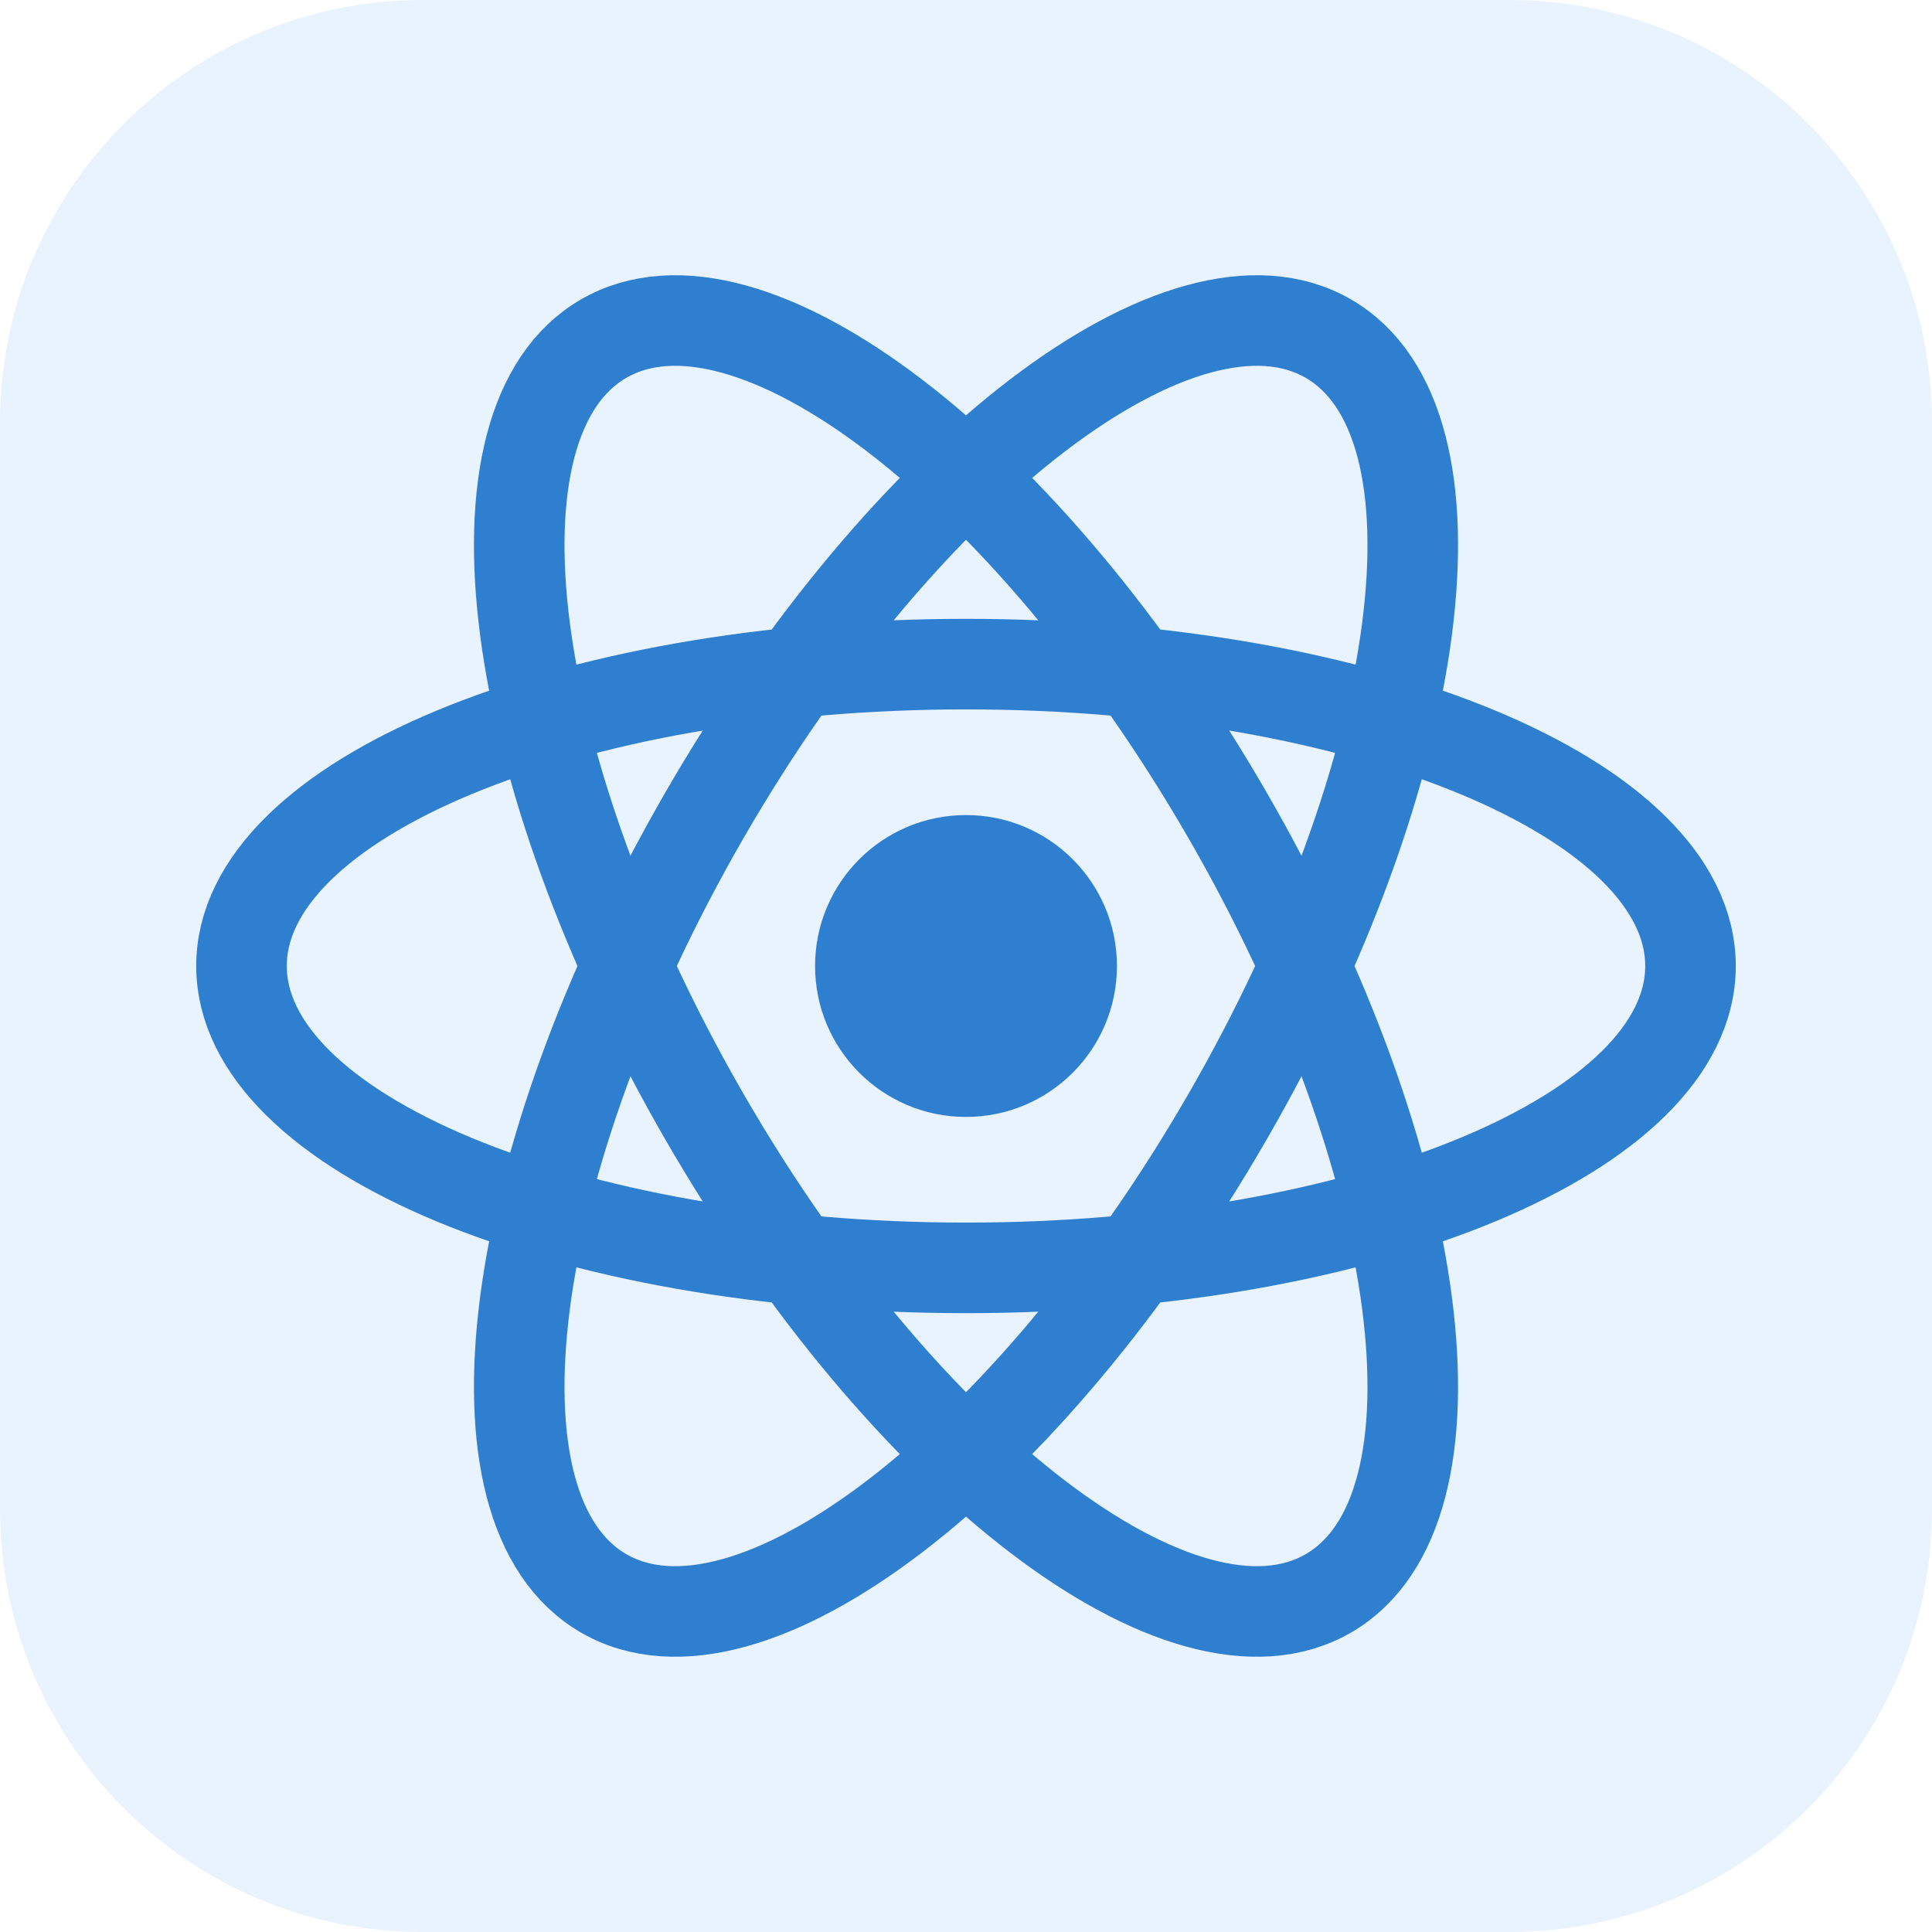
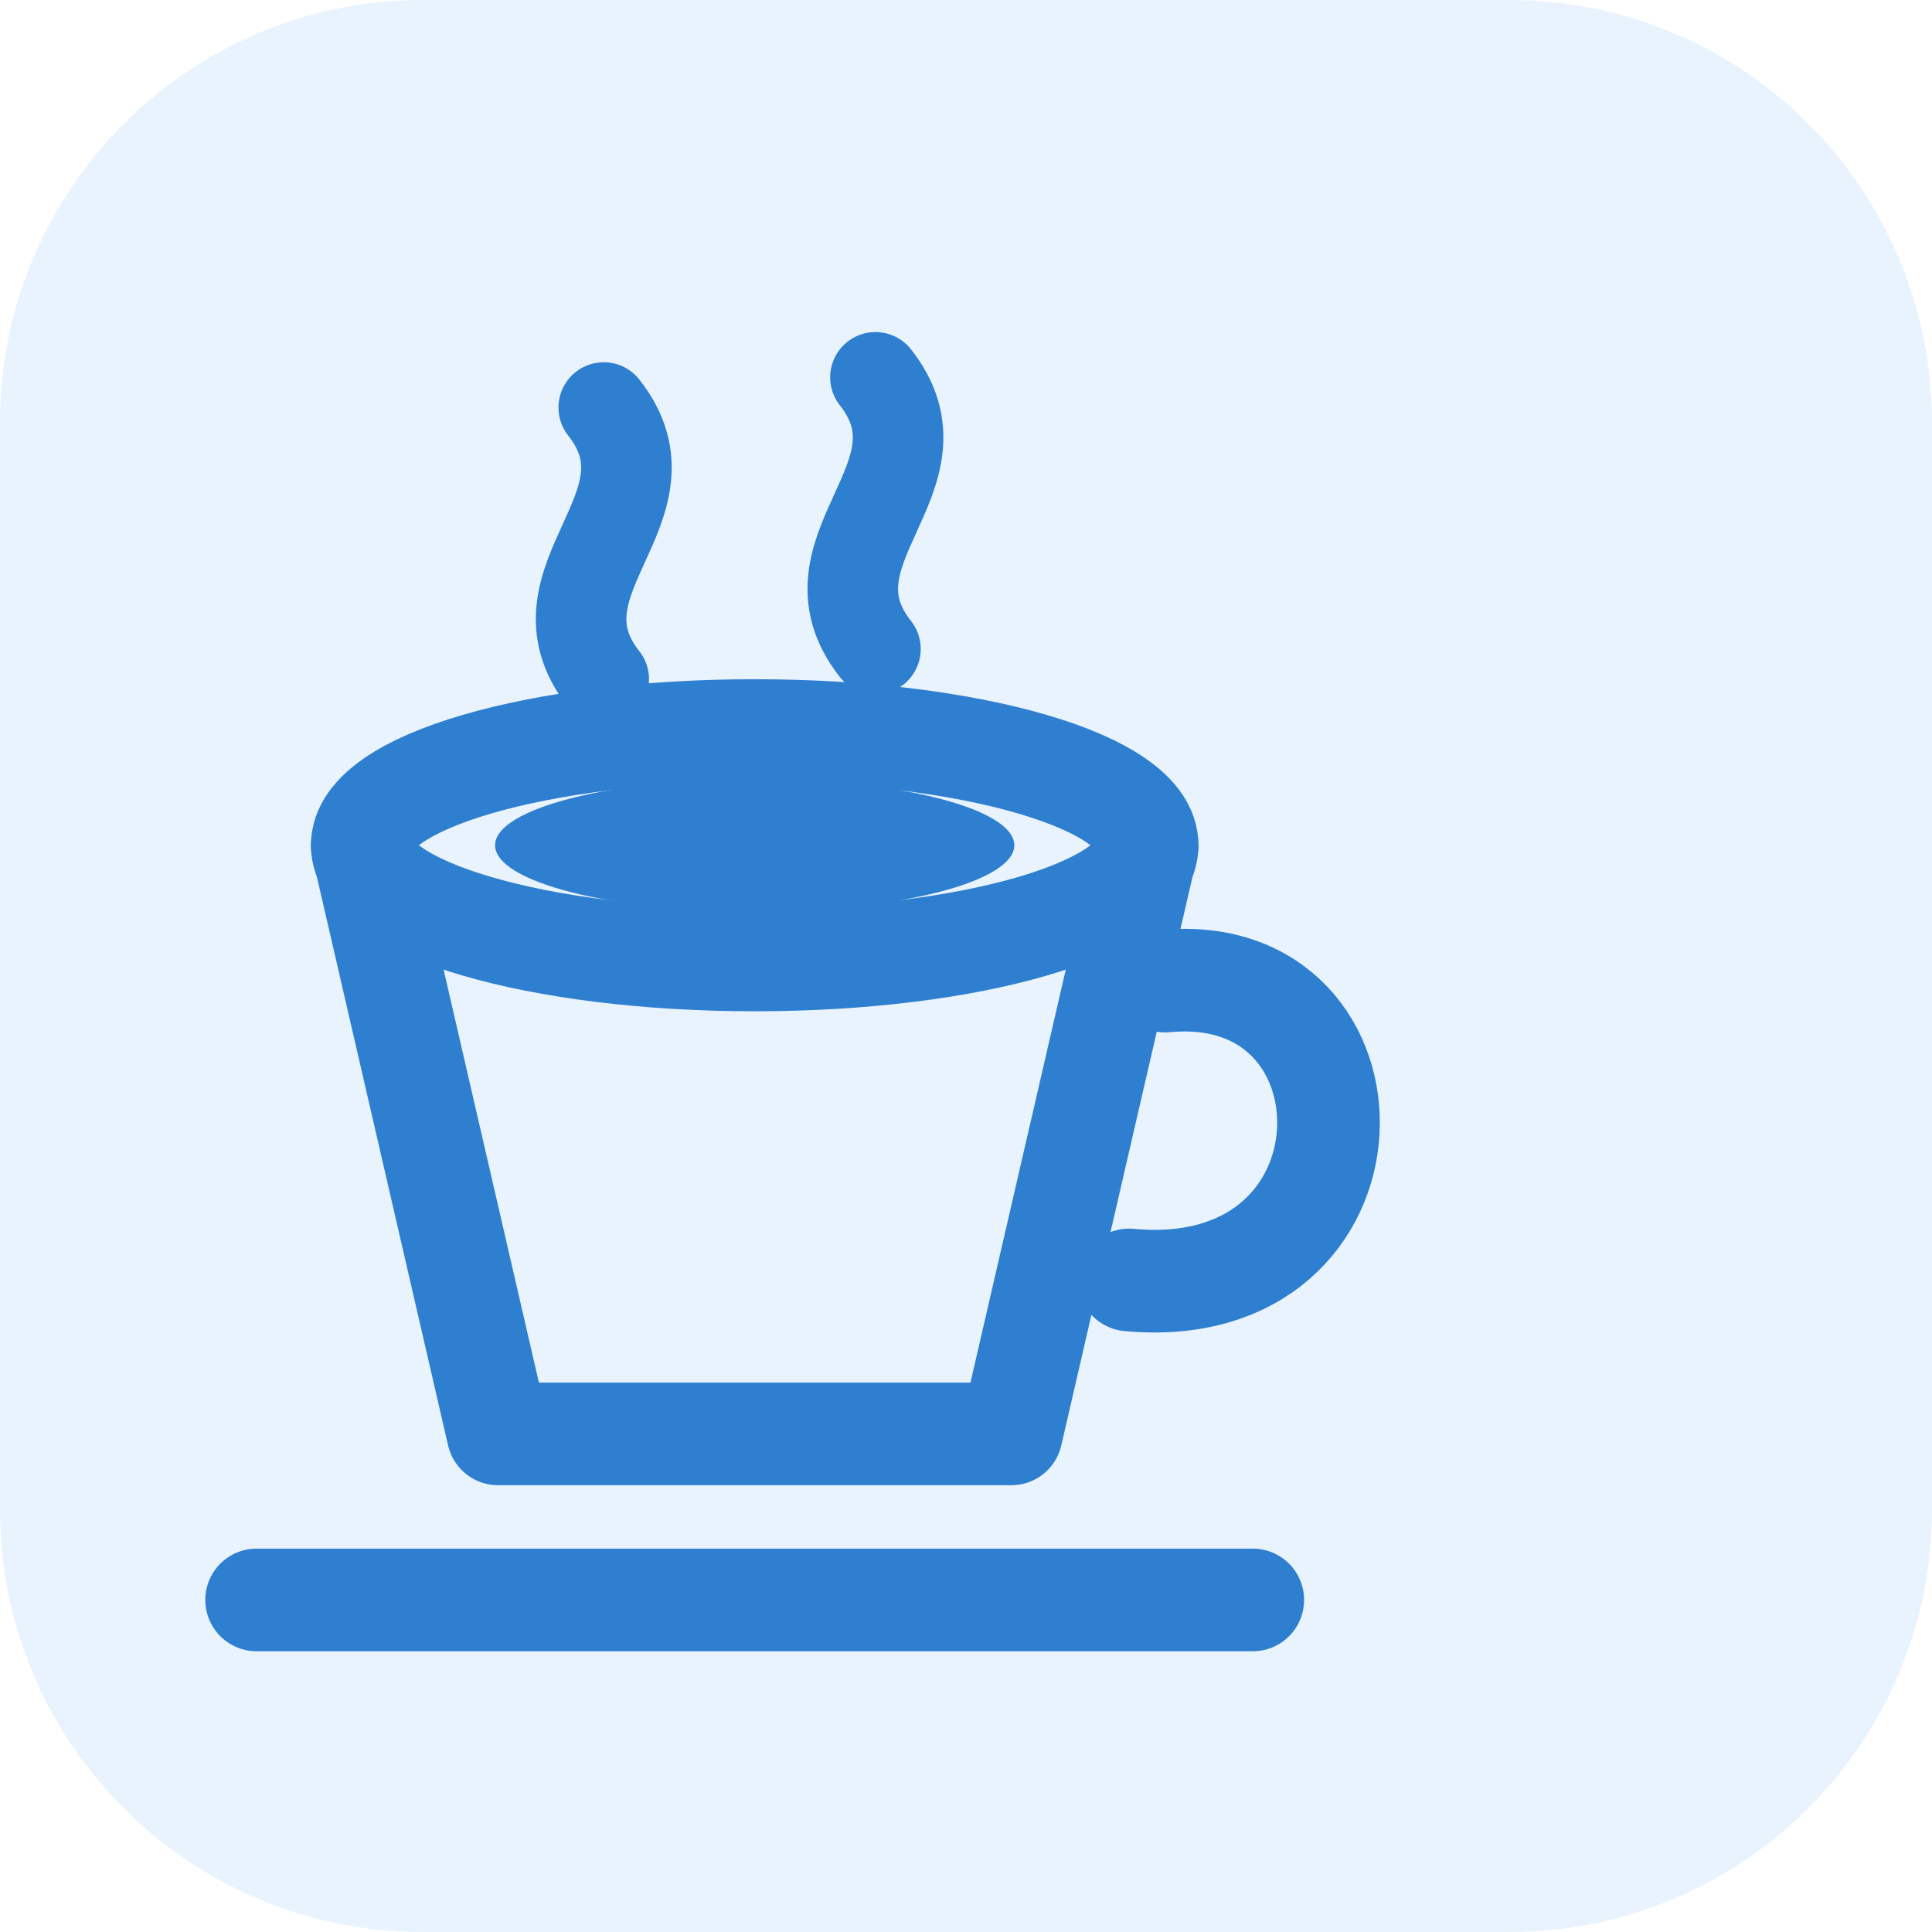
<svg xmlns="http://www.w3.org/2000/svg" viewBox="0 0 64 64">
  <rect width="64" height="64" rx="14" fill="#e9f3fd" />
-   <circle cx="32" cy="32" r="5" fill="#2f7fd1" />
-   <g fill="none" stroke="#2f7fd1" stroke-width="3">
-     <ellipse cx="32" cy="32" rx="24" ry="10" />
-     <ellipse cx="32" cy="32" rx="24" ry="10" transform="rotate(60 32 32)" />
-     <ellipse cx="32" cy="32" rx="24" ry="10" transform="rotate(120 32 32)" />
+   <g fill="none" stroke="#2f7fd1" stroke-width="3.4" stroke-linecap="round" stroke-linejoin="round">
+     <path d="M12 28 L16.5 47.5 L33.5 47.5 L38 28" />
+     <path d="M38.6 32.5 C46 31.8 46 43.2 37.4 42.4" />
+     <path d="M8.5 53 L41.5 53" />
+   </g>
+   <ellipse cx="25" cy="28" rx="13" ry="3.8" fill="none" stroke="#2f7fd1" stroke-width="3.4" />
+   <ellipse cx="25" cy="28" rx="8.6" ry="2.2" fill="#2f7fd1" />
+   <g fill="none" stroke="#2f7fd1" stroke-width="3" stroke-linecap="round">
+     <path d="M20 22.5 C17.4 19.2 22.6 16.8 20 13.5" />
+     <path d="M29 21.5 C26.4 18.2 31.6 15.8 29 12.5" />
  </g>
</svg>
